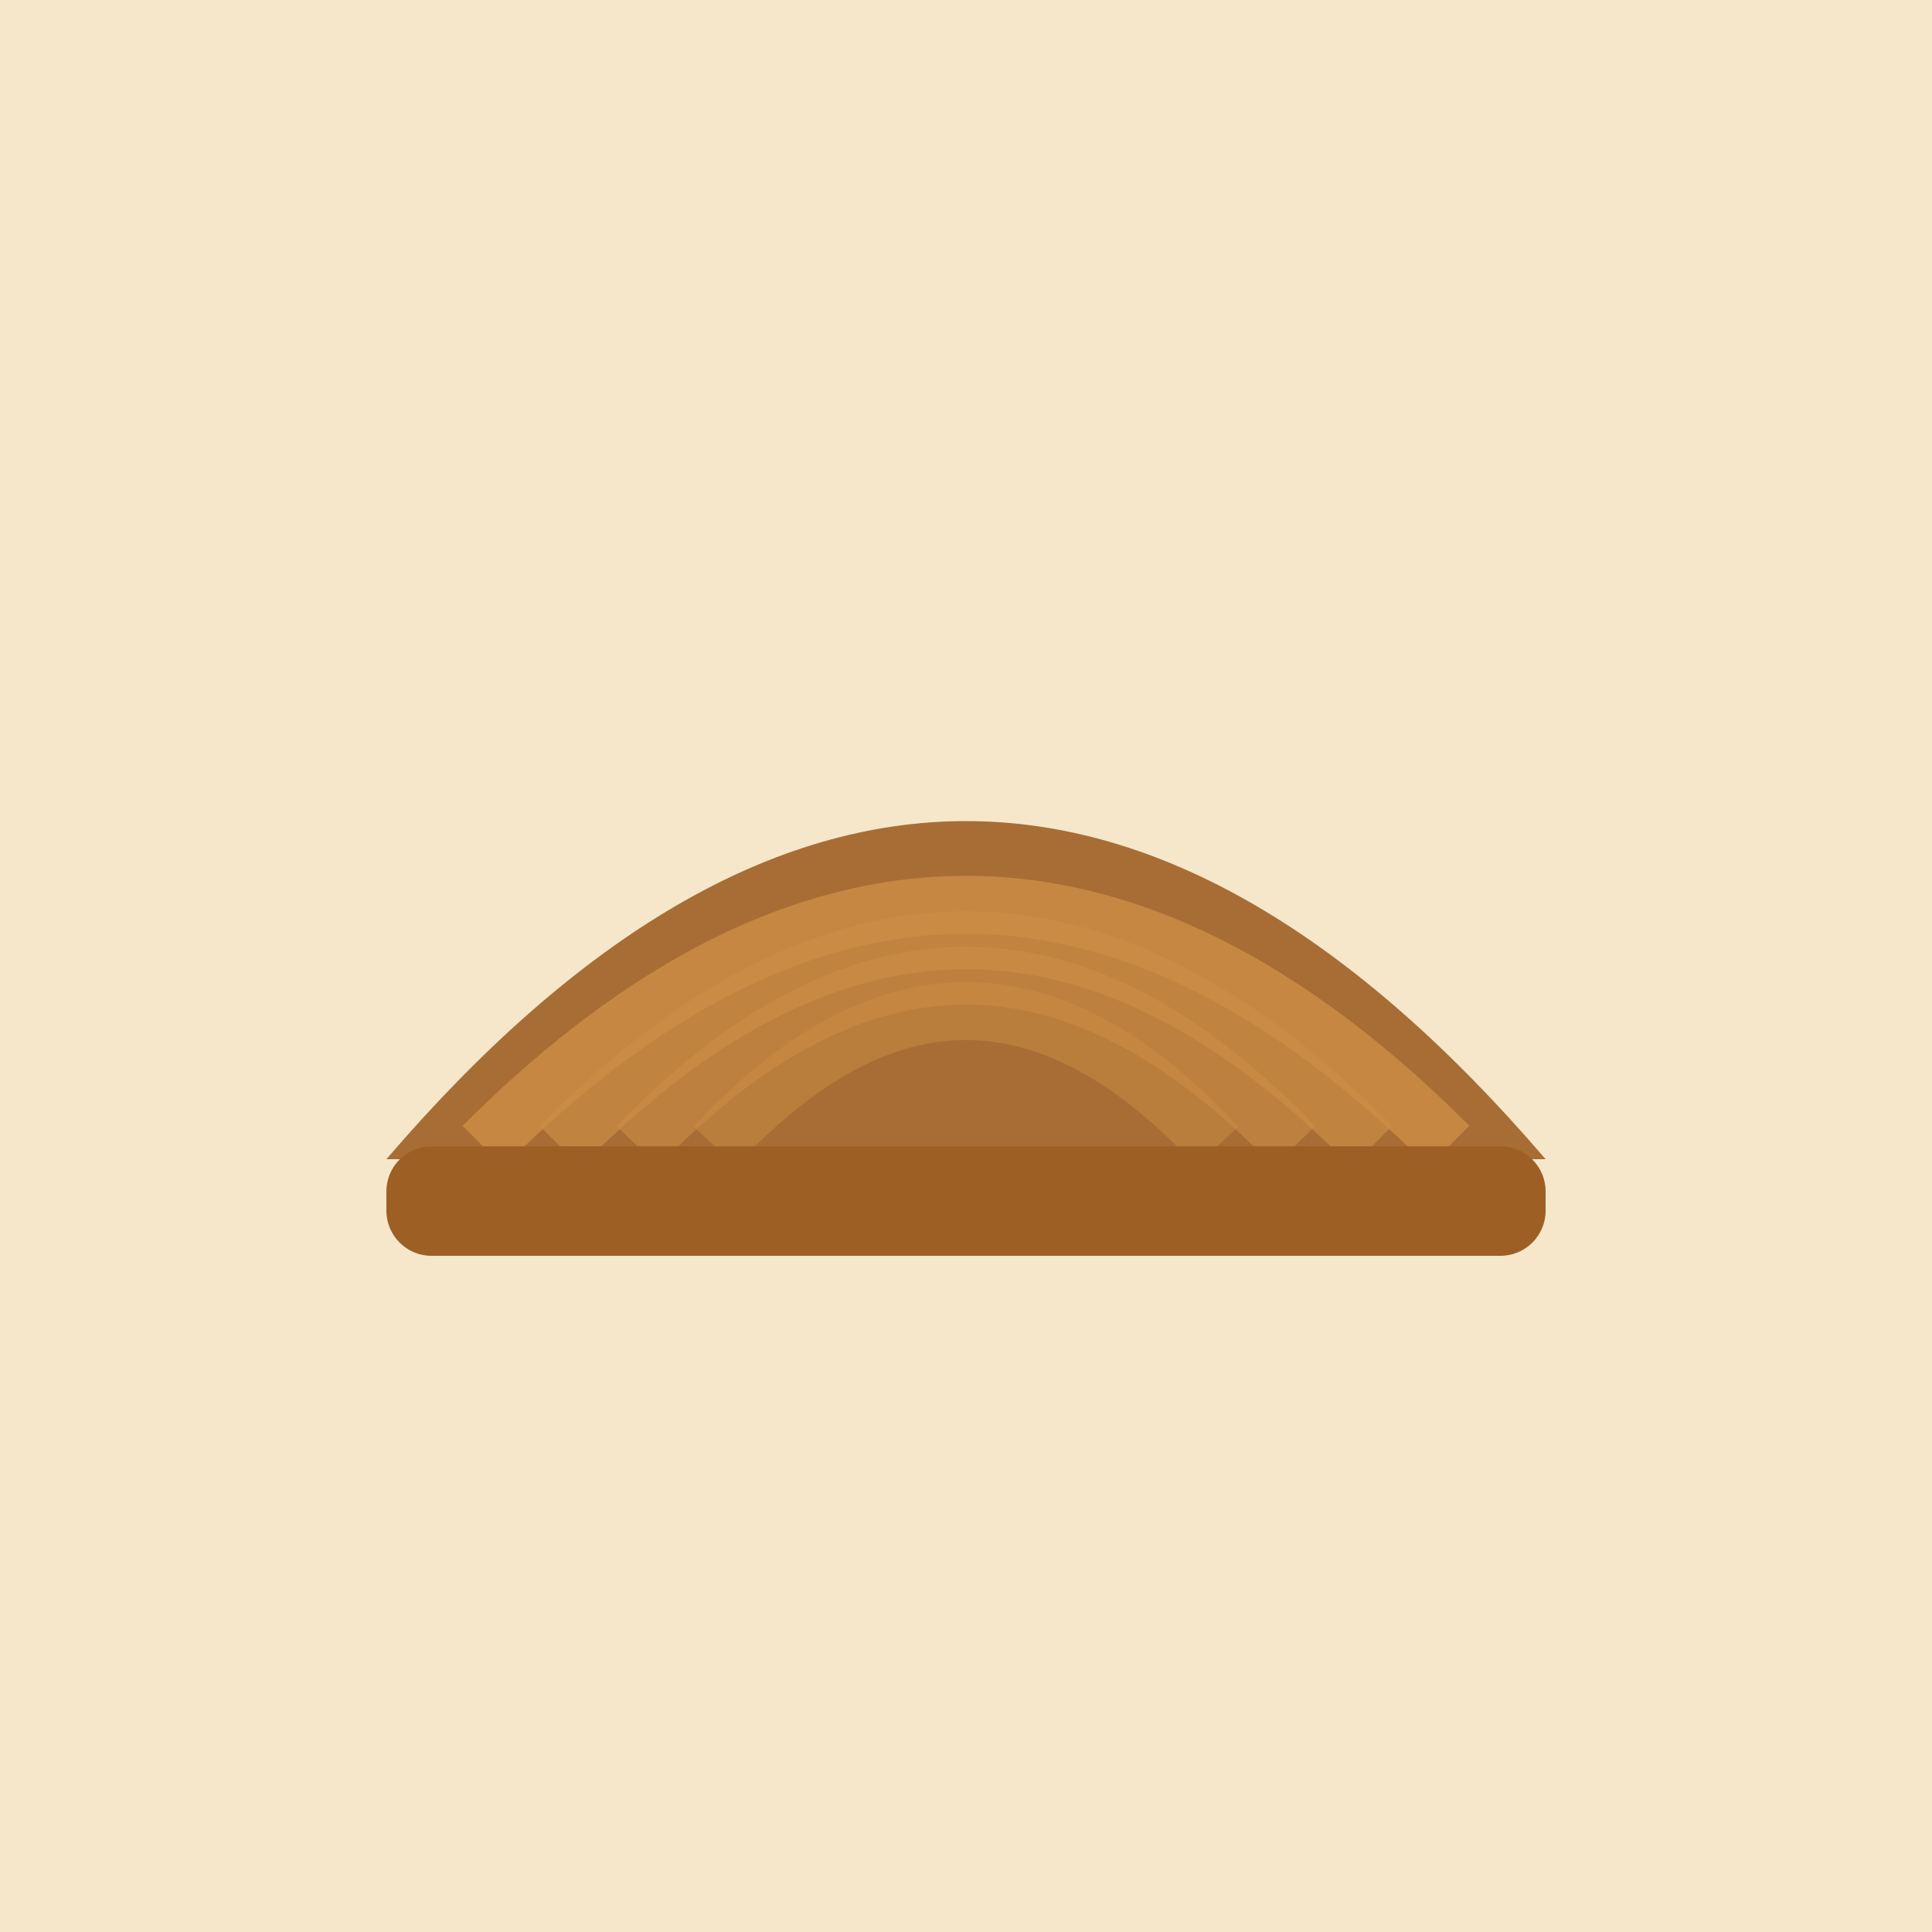
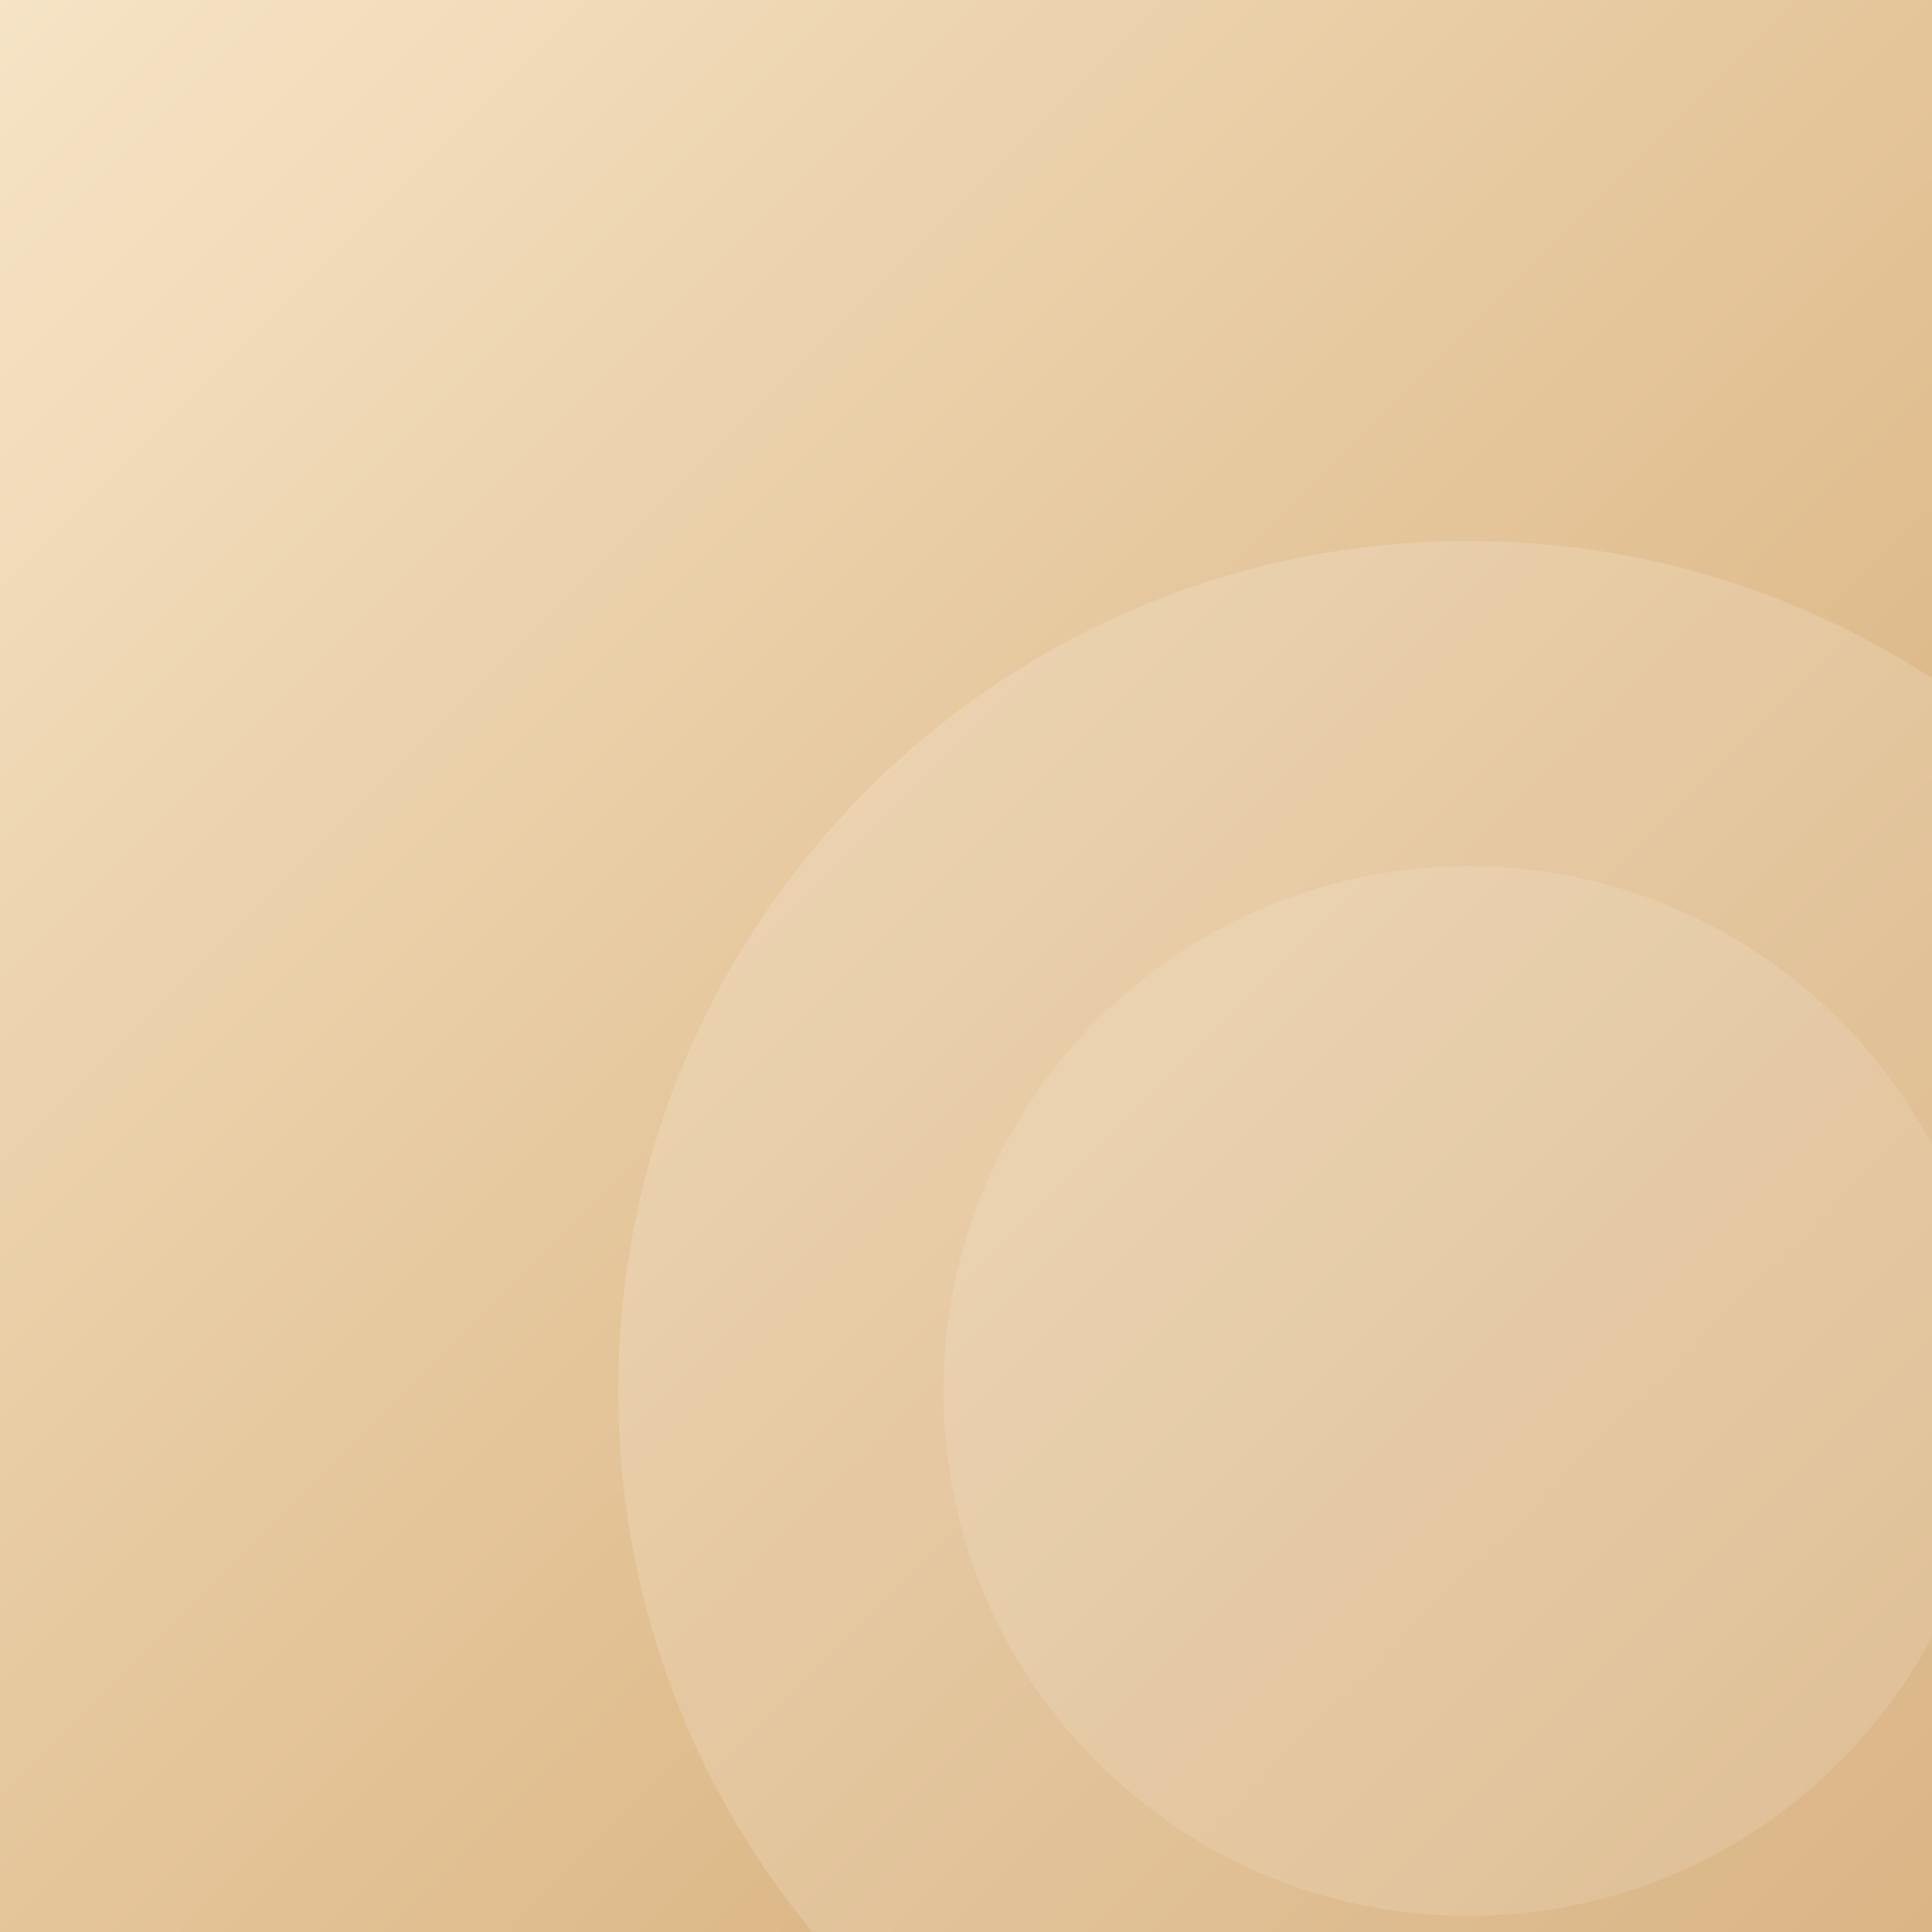
<svg xmlns="http://www.w3.org/2000/svg" viewBox="0 0 600 600" width="600" height="600">
-   <rect width="600" height="600" fill="#F6E7CB" />
-   <path d="M120 360 q180 -210 360 0 z" fill="#9E5F24" opacity="0.9" />
-   <path d="M150 356 q150 -150 300 0" fill="none" stroke="#CB8C44" stroke-width="18" opacity="0.85" />
-   <path d="M174 356 q126 -128 252 0" fill="none" stroke="#CB8C44" stroke-width="18" opacity="0.73" />
-   <path d="M198 356 q102 -106 204 0" fill="none" stroke="#CB8C44" stroke-width="18" opacity="0.61" />
-   <path d="M222 356 q78 -84 156 0" fill="none" stroke="#CB8C44" stroke-width="18" opacity="0.49" />
-   <rect x="120" y="356" width="360" height="34" rx="14" fill="#9E5F24" />
+   <defs>
+     <linearGradient id="gbakery3" x1="0" y1="0" x2="1" y2="1">
+       <stop offset="0" stop-color="#F6E4C6" />
+       <stop offset="1" stop-color="#D3A76F" />
+     </linearGradient>
+   </defs>
+   <rect width="600" height="600" fill="url(#gbakery3)" />
+   <circle cx="456" cy="432" r="264" fill="#fff" opacity="0.16" />
+   <circle cx="456" cy="432" r="163" fill="#fff" opacity="0.12" />
</svg>
